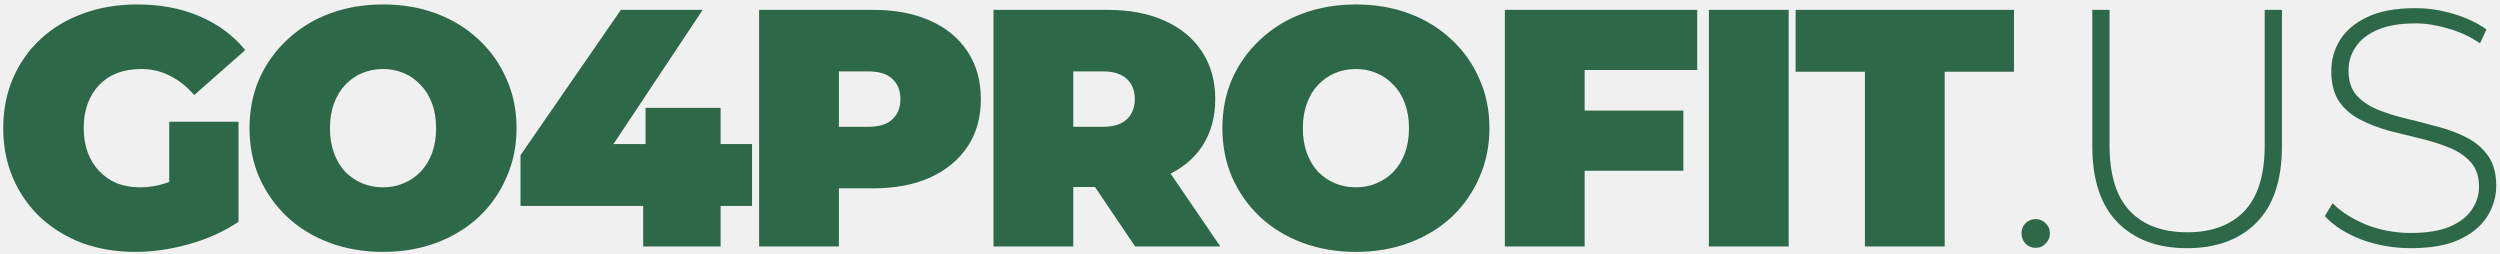
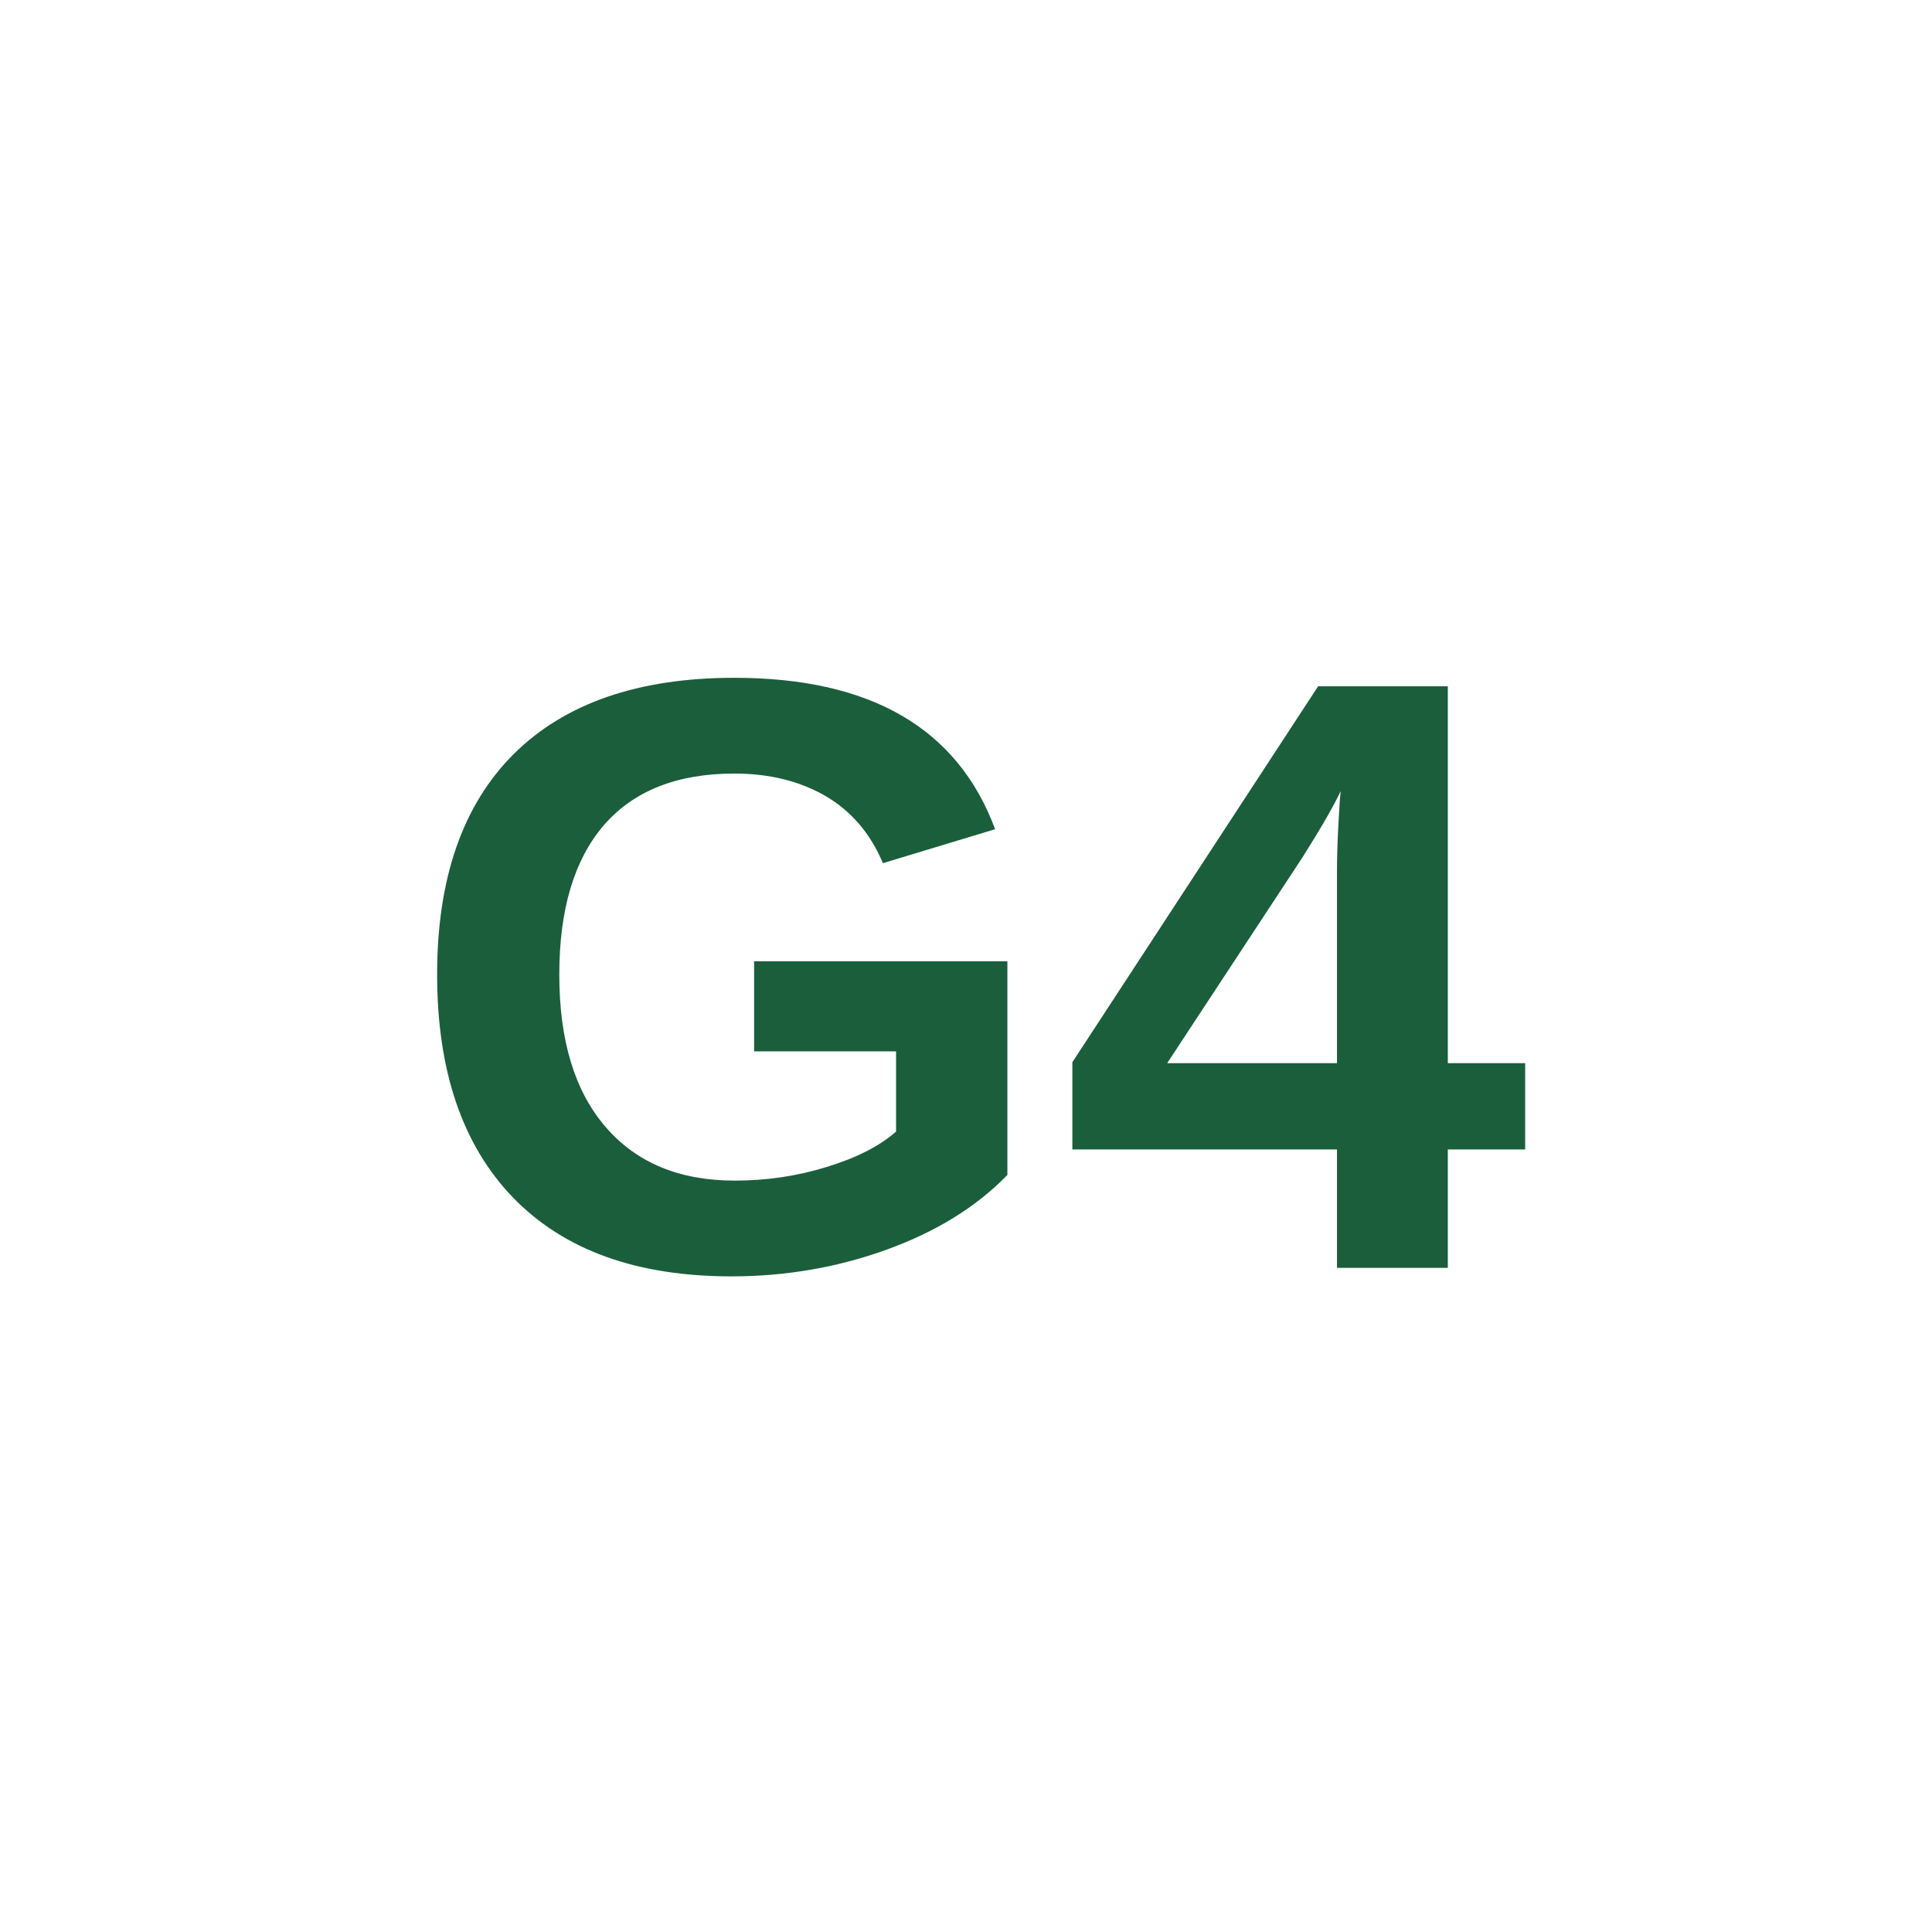
- <svg xmlns="http://www.w3.org/2000/svg" width="355" height="36" viewBox="0 0 355 36" fill="none">
-   <path d="M19.228 35.768C16.508 35.768 13.996 35.352 11.692 34.52C9.42 33.656 7.436 32.44 5.74 30.872C4.076 29.304 2.78 27.448 1.852 25.304C0.924 23.16 0.46 20.792 0.46 18.2C0.46 15.608 0.924 13.24 1.852 11.096C2.78 8.952 4.092 7.096 5.788 5.528C7.484 3.96 9.484 2.76 11.788 1.928C14.124 1.064 16.684 0.632 19.468 0.632C22.796 0.632 25.756 1.192 28.348 2.312C30.972 3.432 33.132 5.032 34.828 7.112L27.58 13.496C26.524 12.28 25.372 11.368 24.124 10.76C22.908 10.12 21.548 9.8 20.044 9.8C18.796 9.8 17.66 9.992 16.636 10.376C15.644 10.76 14.796 11.32 14.092 12.056C13.388 12.792 12.844 13.672 12.46 14.696C12.076 15.72 11.884 16.888 11.884 18.2C11.884 19.448 12.076 20.6 12.46 21.656C12.844 22.68 13.388 23.56 14.092 24.296C14.796 25.032 15.628 25.608 16.588 26.024C17.58 26.408 18.684 26.6 19.9 26.6C21.18 26.6 22.428 26.392 23.644 25.976C24.86 25.528 26.156 24.776 27.532 23.72L33.868 31.496C31.82 32.872 29.484 33.928 26.86 34.664C24.236 35.4 21.692 35.768 19.228 35.768ZM24.028 30.056V17.288H33.868V31.496L24.028 30.056ZM54.39 35.768C51.67 35.768 49.142 35.336 46.806 34.472C44.502 33.608 42.502 32.392 40.806 30.824C39.11 29.224 37.782 27.352 36.822 25.208C35.894 23.064 35.43 20.728 35.43 18.2C35.43 15.64 35.894 13.304 36.822 11.192C37.782 9.048 39.11 7.192 40.806 5.624C42.502 4.024 44.502 2.792 46.806 1.928C49.142 1.064 51.67 0.632 54.39 0.632C57.142 0.632 59.67 1.064 61.974 1.928C64.278 2.792 66.278 4.024 67.974 5.624C69.67 7.192 70.982 9.048 71.91 11.192C72.87 13.304 73.35 15.64 73.35 18.2C73.35 20.728 72.87 23.064 71.91 25.208C70.982 27.352 69.67 29.224 67.974 30.824C66.278 32.392 64.278 33.608 61.974 34.472C59.67 35.336 57.142 35.768 54.39 35.768ZM54.39 26.6C55.446 26.6 56.422 26.408 57.318 26.024C58.246 25.64 59.046 25.096 59.718 24.392C60.422 23.656 60.966 22.776 61.35 21.752C61.734 20.696 61.926 19.512 61.926 18.2C61.926 16.888 61.734 15.72 61.35 14.696C60.966 13.64 60.422 12.76 59.718 12.056C59.046 11.32 58.246 10.76 57.318 10.376C56.422 9.992 55.446 9.8 54.39 9.8C53.334 9.8 52.342 9.992 51.414 10.376C50.518 10.76 49.718 11.32 49.014 12.056C48.342 12.76 47.814 13.64 47.43 14.696C47.046 15.72 46.854 16.888 46.854 18.2C46.854 19.512 47.046 20.696 47.43 21.752C47.814 22.776 48.342 23.656 49.014 24.392C49.718 25.096 50.518 25.64 51.414 26.024C52.342 26.408 53.334 26.6 54.39 26.6ZM73.91 29.24V22.04L88.166 1.4H99.782L86.054 22.04L80.774 20.456H106.79V29.24H73.91ZM91.334 35V29.24L91.67 20.456V15.32H102.326V35H91.334ZM107.794 35V1.4H123.97C127.106 1.4 129.81 1.912 132.082 2.936C134.386 3.96 136.162 5.432 137.41 7.352C138.658 9.24 139.282 11.48 139.282 14.072C139.282 16.664 138.658 18.904 137.41 20.792C136.162 22.68 134.386 24.152 132.082 25.208C129.81 26.232 127.106 26.744 123.97 26.744H114.082L119.122 21.896V35H107.794ZM119.122 23.144L114.082 18.008H123.25C124.818 18.008 125.97 17.656 126.706 16.952C127.474 16.248 127.858 15.288 127.858 14.072C127.858 12.856 127.474 11.896 126.706 11.192C125.97 10.488 124.818 10.136 123.25 10.136H114.082L119.122 5V23.144ZM141.077 35V1.4H157.253C160.389 1.4 163.093 1.912 165.365 2.936C167.669 3.96 169.445 5.432 170.693 7.352C171.941 9.24 172.565 11.48 172.565 14.072C172.565 16.664 171.941 18.904 170.693 20.792C169.445 22.648 167.669 24.072 165.365 25.064C163.093 26.056 160.389 26.552 157.253 26.552H147.365L152.405 21.896V35H141.077ZM161.189 35L152.933 22.76H164.933L173.285 35H161.189ZM152.405 23.144L147.365 18.008H156.533C158.101 18.008 159.253 17.656 159.989 16.952C160.757 16.248 161.141 15.288 161.141 14.072C161.141 12.856 160.757 11.896 159.989 11.192C159.253 10.488 158.101 10.136 156.533 10.136H147.365L152.405 5V23.144ZM192.539 35.768C189.819 35.768 187.291 35.336 184.955 34.472C182.651 33.608 180.651 32.392 178.955 30.824C177.259 29.224 175.931 27.352 174.971 25.208C174.043 23.064 173.579 20.728 173.579 18.2C173.579 15.64 174.043 13.304 174.971 11.192C175.931 9.048 177.259 7.192 178.955 5.624C180.651 4.024 182.651 2.792 184.955 1.928C187.291 1.064 189.819 0.632 192.539 0.632C195.291 0.632 197.819 1.064 200.123 1.928C202.427 2.792 204.427 4.024 206.123 5.624C207.819 7.192 209.131 9.048 210.059 11.192C211.019 13.304 211.499 15.64 211.499 18.2C211.499 20.728 211.019 23.064 210.059 25.208C209.131 27.352 207.819 29.224 206.123 30.824C204.427 32.392 202.427 33.608 200.123 34.472C197.819 35.336 195.291 35.768 192.539 35.768ZM192.539 26.6C193.595 26.6 194.571 26.408 195.467 26.024C196.395 25.64 197.195 25.096 197.867 24.392C198.571 23.656 199.115 22.776 199.499 21.752C199.883 20.696 200.075 19.512 200.075 18.2C200.075 16.888 199.883 15.72 199.499 14.696C199.115 13.64 198.571 12.76 197.867 12.056C197.195 11.32 196.395 10.76 195.467 10.376C194.571 9.992 193.595 9.8 192.539 9.8C191.483 9.8 190.491 9.992 189.563 10.376C188.667 10.76 187.867 11.32 187.163 12.056C186.491 12.76 185.963 13.64 185.579 14.696C185.195 15.72 185.003 16.888 185.003 18.2C185.003 19.512 185.195 20.696 185.579 21.752C185.963 22.776 186.491 23.656 187.163 24.392C187.867 25.096 188.667 25.64 189.563 26.024C190.491 26.408 191.483 26.6 192.539 26.6ZM224.25 15.704H239.034V24.248H224.25V15.704ZM225.018 35H213.69V1.4H241.002V9.944H225.018V35ZM242.661 35V1.4H253.989V35H242.661ZM264.818 35V10.184H254.978V1.4H285.986V10.184H276.146V35H264.818ZM289.072 35.192C288.528 35.192 288.048 35 287.632 34.616C287.248 34.2 287.056 33.704 287.056 33.128C287.056 32.552 287.248 32.072 287.632 31.688C288.048 31.304 288.528 31.112 289.072 31.112C289.616 31.112 290.08 31.304 290.464 31.688C290.88 32.072 291.088 32.552 291.088 33.128C291.088 33.704 290.88 34.2 290.464 34.616C290.08 35 289.616 35.192 289.072 35.192ZM310.548 35.24C306.388 35.24 303.108 34.024 300.708 31.592C298.308 29.16 297.108 25.544 297.108 20.744V1.4H299.556V20.648C299.556 24.84 300.516 27.944 302.436 29.96C304.356 31.976 307.076 32.984 310.596 32.984C314.084 32.984 316.788 31.976 318.708 29.96C320.628 27.944 321.588 24.84 321.588 20.648V1.4H324.036V20.744C324.036 25.544 322.836 29.16 320.436 31.592C318.036 34.024 314.74 35.24 310.548 35.24ZM342.37 35.24C339.874 35.24 337.506 34.824 335.266 33.992C333.058 33.128 331.346 32.024 330.13 30.68L331.234 28.856C332.386 30.04 333.954 31.048 335.938 31.88C337.954 32.68 340.082 33.08 342.322 33.08C344.562 33.08 346.386 32.792 347.794 32.216C349.234 31.608 350.29 30.808 350.962 29.816C351.666 28.824 352.018 27.72 352.018 26.504C352.018 25.064 351.634 23.912 350.866 23.048C350.098 22.184 349.09 21.496 347.842 20.984C346.594 20.472 345.234 20.04 343.762 19.688C342.29 19.336 340.802 18.968 339.298 18.584C337.794 18.168 336.418 17.64 335.17 17C333.922 16.36 332.914 15.496 332.146 14.408C331.41 13.288 331.042 11.848 331.042 10.088C331.042 8.488 331.458 7.016 332.29 5.672C333.122 4.328 334.418 3.24 336.178 2.408C337.938 1.576 340.194 1.16 342.946 1.16C344.802 1.16 346.626 1.432 348.418 1.976C350.242 2.52 351.794 3.256 353.074 4.184L352.162 6.152C350.754 5.192 349.234 4.488 347.602 4.04C346.002 3.56 344.45 3.32 342.946 3.32C340.802 3.32 339.026 3.624 337.618 4.232C336.21 4.84 335.17 5.656 334.498 6.68C333.826 7.672 333.49 8.792 333.49 10.04C333.49 11.48 333.858 12.632 334.594 13.496C335.362 14.36 336.37 15.048 337.618 15.56C338.866 16.072 340.242 16.504 341.746 16.856C343.25 17.208 344.738 17.592 346.21 18.008C347.682 18.392 349.042 18.904 350.29 19.544C351.538 20.184 352.546 21.048 353.314 22.136C354.082 23.224 354.466 24.632 354.466 26.36C354.466 27.928 354.034 29.4 353.17 30.776C352.306 32.12 350.978 33.208 349.186 34.04C347.426 34.84 345.154 35.24 342.37 35.24Z" fill="#2D6848" />
+ <svg xmlns="http://www.w3.org/2000/svg" viewBox="0 0 64 64" role="img" aria-label="Go4Profit">
+   <rect width="64" height="64" fill="#ffffff" />
+   <text x="32" y="42" text-anchor="middle" font-family="Arial, Helvetica, sans-serif" font-size="28" font-weight="800" fill="#1B5E3B">G4</text>
</svg>
